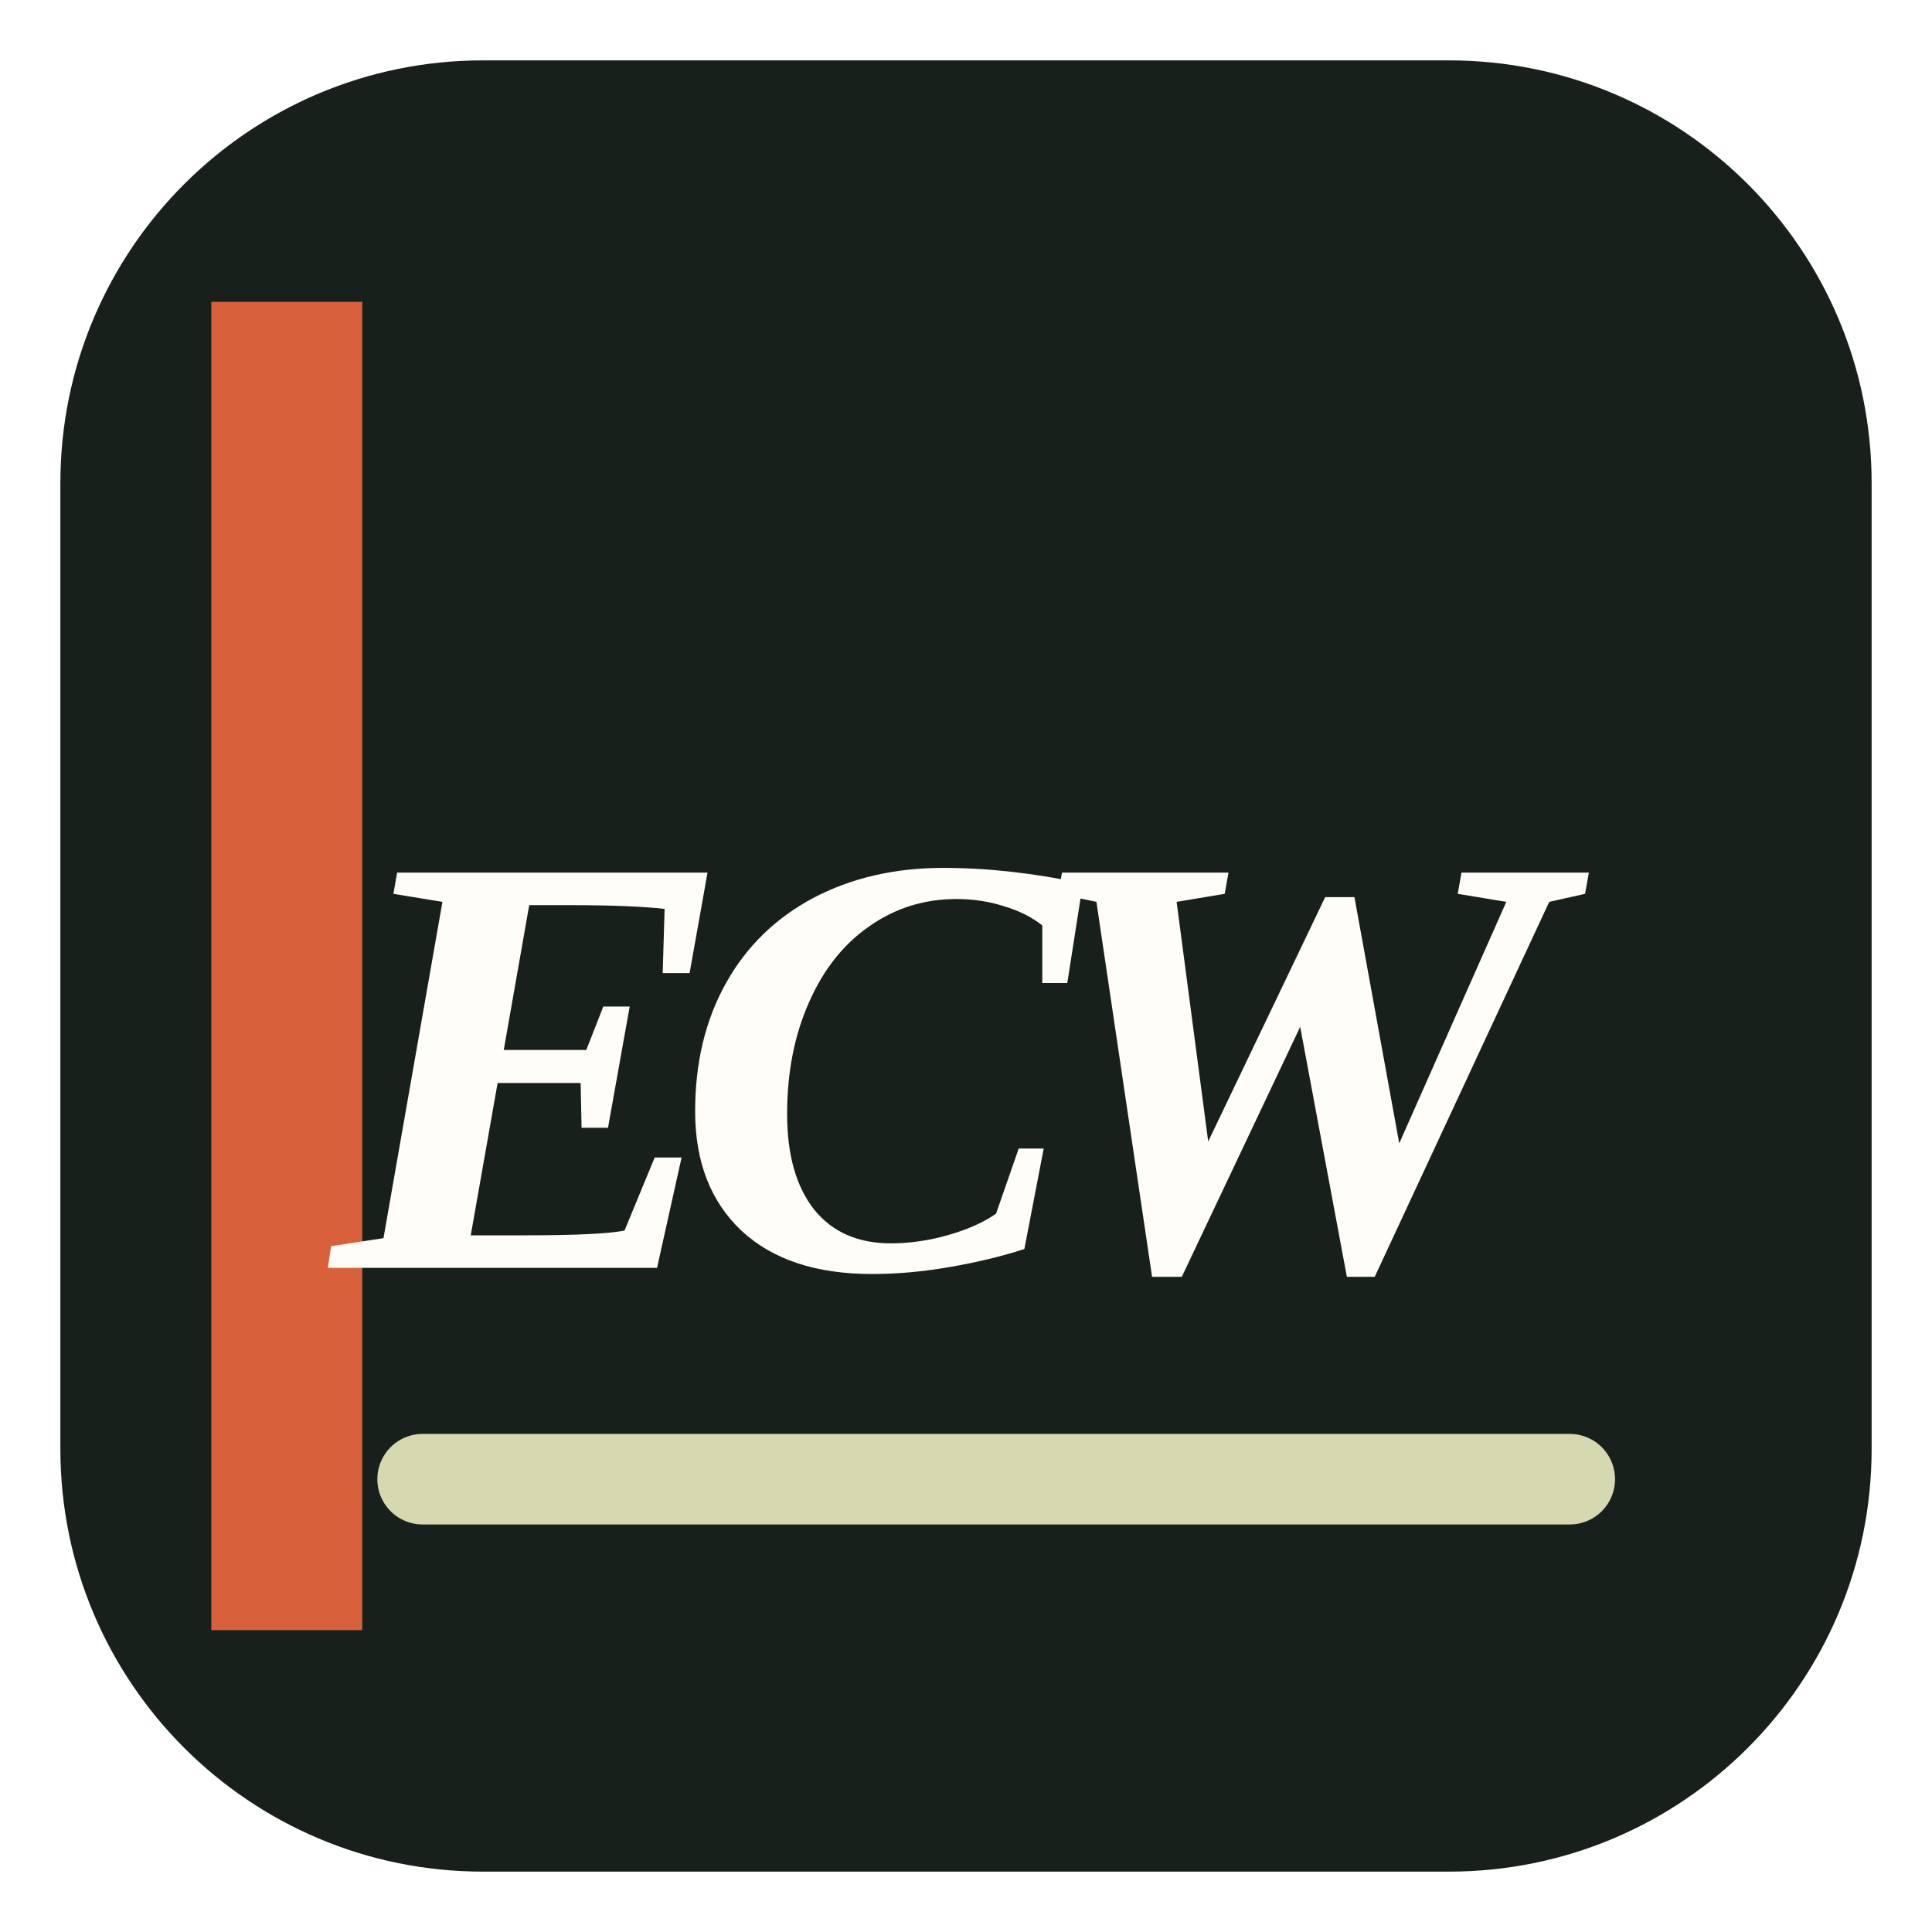
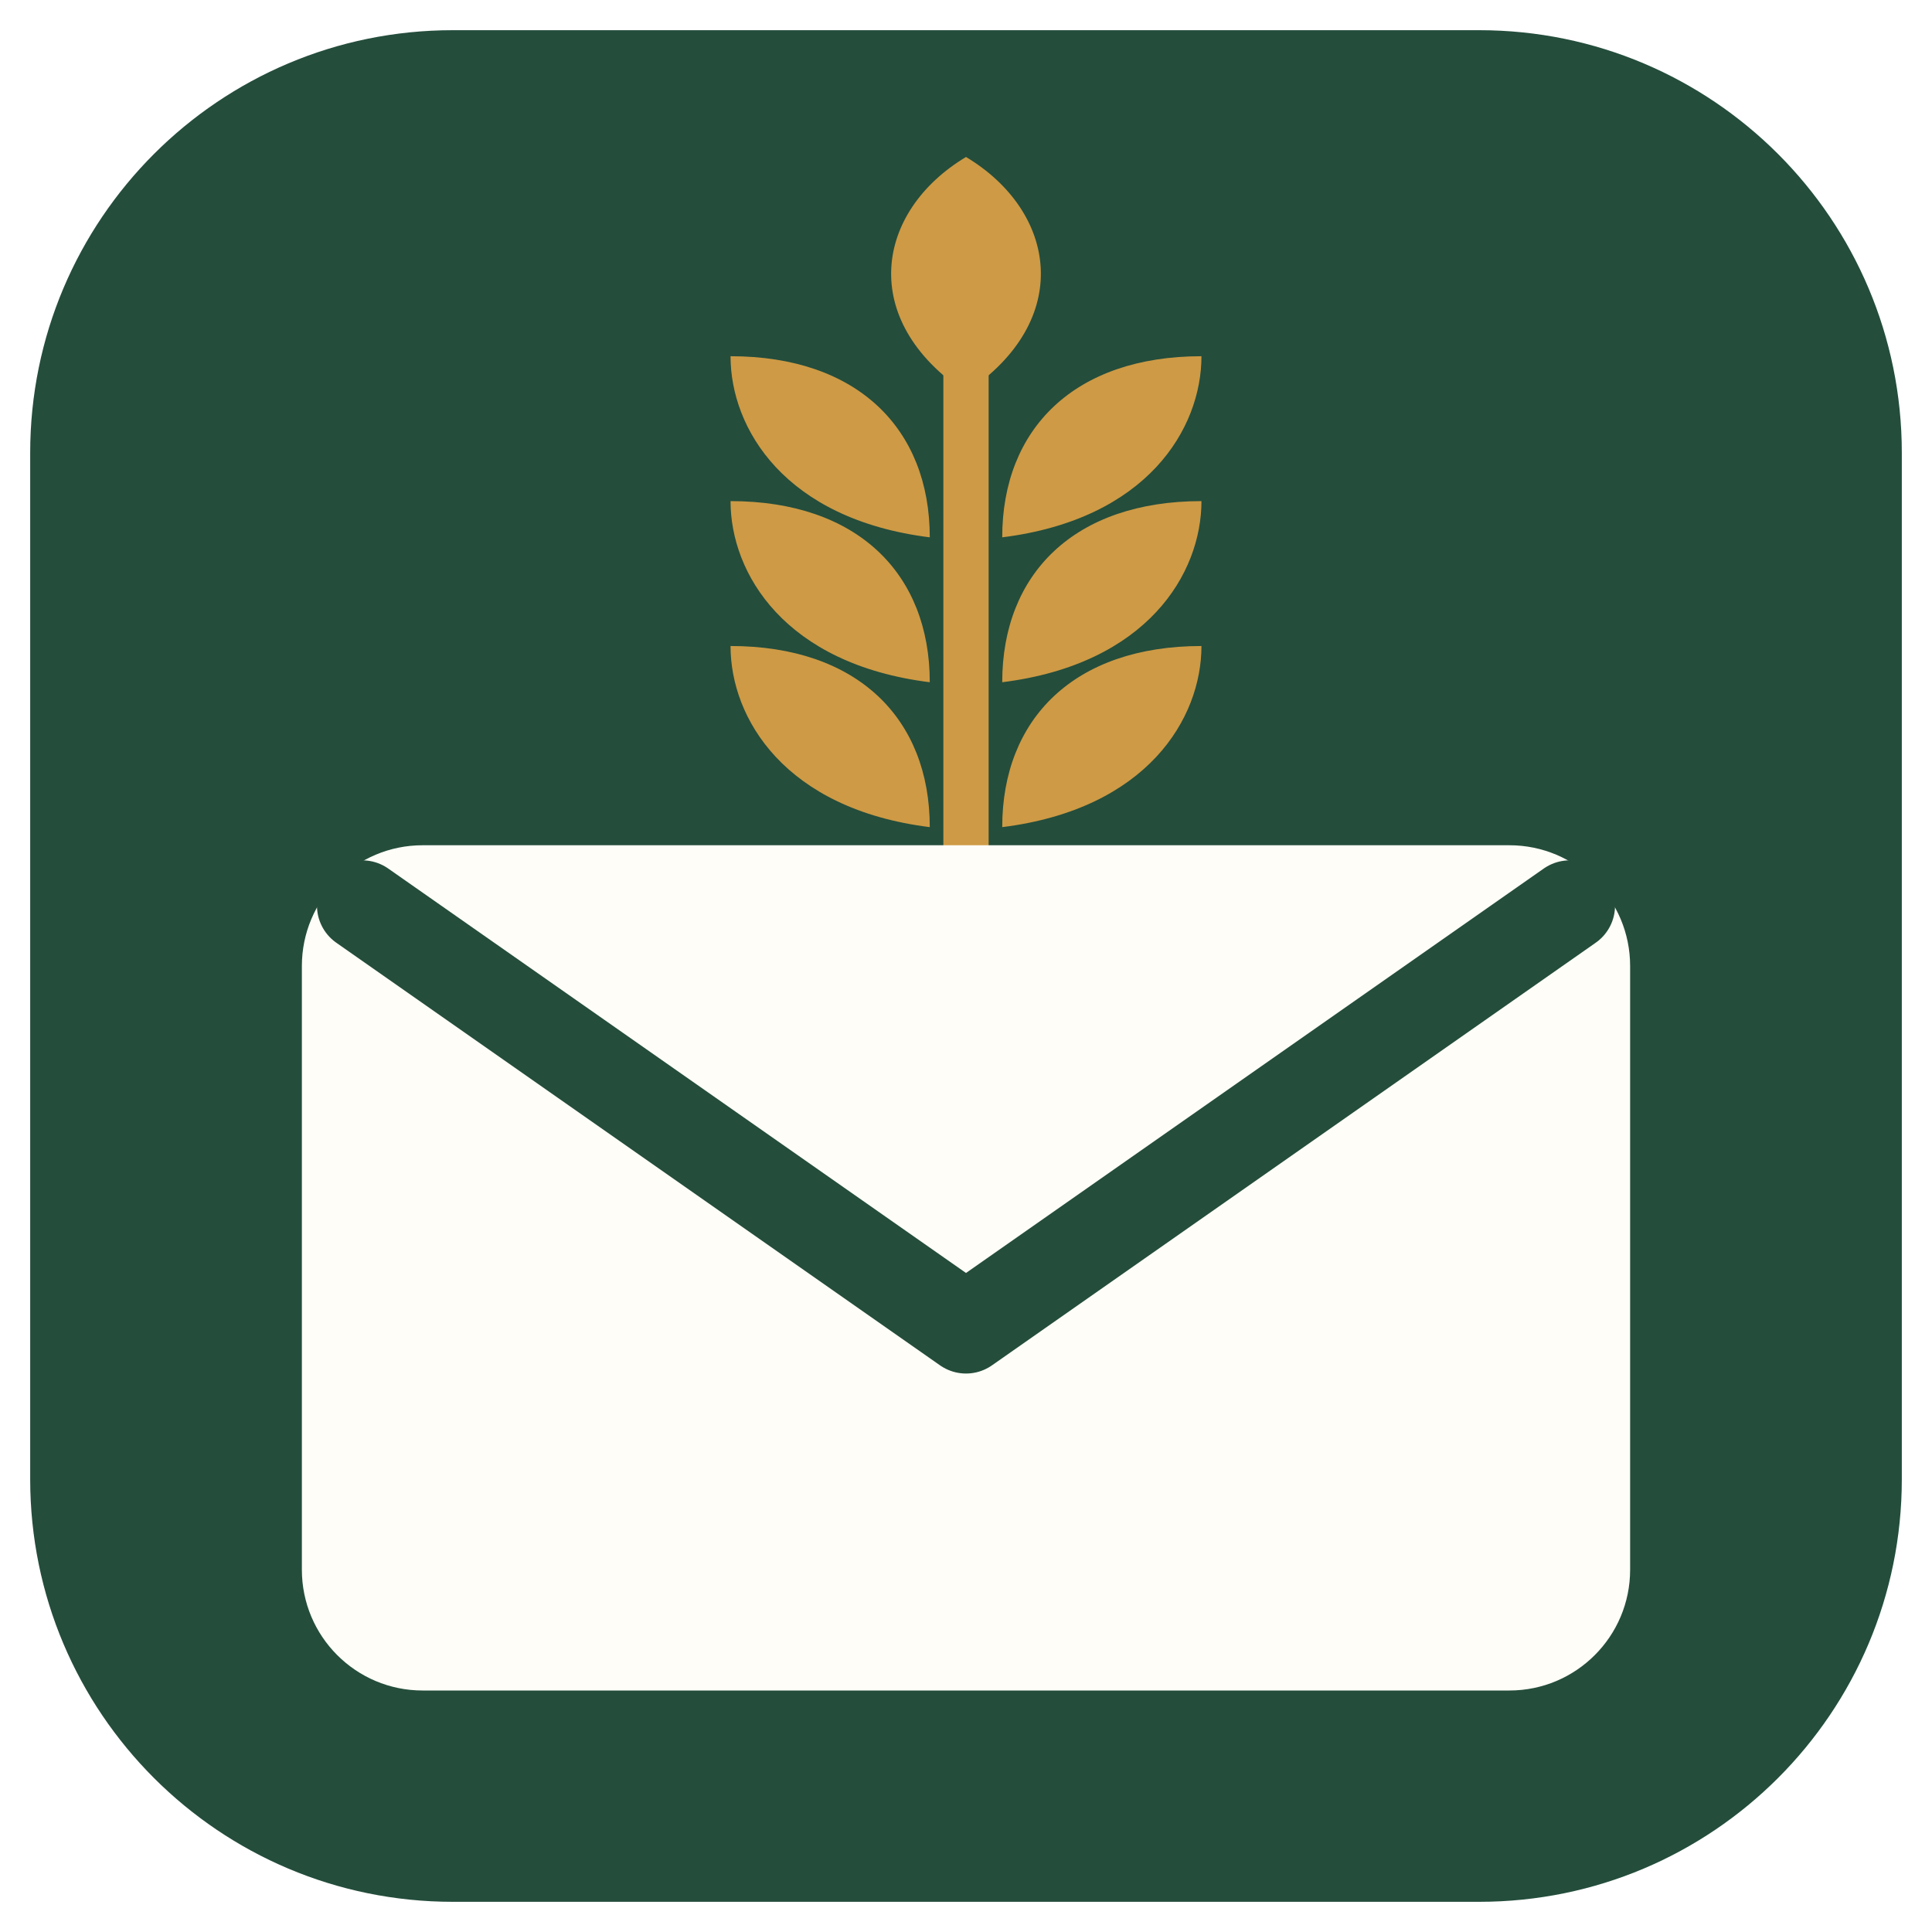
<svg xmlns="http://www.w3.org/2000/svg" viewBox="0 0 64 64">
-   <defs>
-     <clipPath id="tile">
-       <rect x="2" y="2" width="60" height="60" rx="14" />
-     </clipPath>
-   </defs>
-   <g clip-path="url(#tile)">
-     <rect x="2" y="2" width="60" height="60" fill="#18201c" />
-     <path d="M7 10h5v44H7Z" fill="#d8613c" />
-     <text x="11" y="42" fill="#fffdf7" font-family="Georgia, 'Times New Roman', serif" font-size="20" font-style="italic" font-weight="700" letter-spacing="-2">ECW</text>
-     <path d="M14 49h38" stroke="#d6d9b0" stroke-linecap="round" stroke-width="3" />
+   <rect x="1" y="1" width="62" height="62" rx="14" fill="#244d3c" />
+   <g transform="translate(22.4 4) scale(.6)" fill="currentColor" color="#ce9a45">
+     <path d="M16 15C10 11 11 5 16 2C21 5 22 11 16 15ZM14 23C6 22 3 17 3 13C10 13 14 17 14 23ZM18 23C26 22 29 17 29 13C22 13 18 17 18 23ZM14 31C6 30 3 25 3 21C10 21 14 25 14 31ZM18 31C26 30 29 25 29 21C22 21 18 25 18 31ZM14 39C6 38 3 33 3 29C10 29 14 33 14 39ZM18 39C26 38 29 33 29 29C22 29 18 33 18 39Z" />
+     <path d="M16 13V46" fill="none" stroke="currentColor" stroke-width="2.5" stroke-linecap="round" />
  </g>
+   <rect x="10" y="28" width="44" height="28" rx="4" fill="#fffdf7" />
+   <path d="M12 30L32 44L52 30" fill="none" stroke="#244d3c" stroke-width="3" stroke-linecap="round" stroke-linejoin="round" />
</svg>
